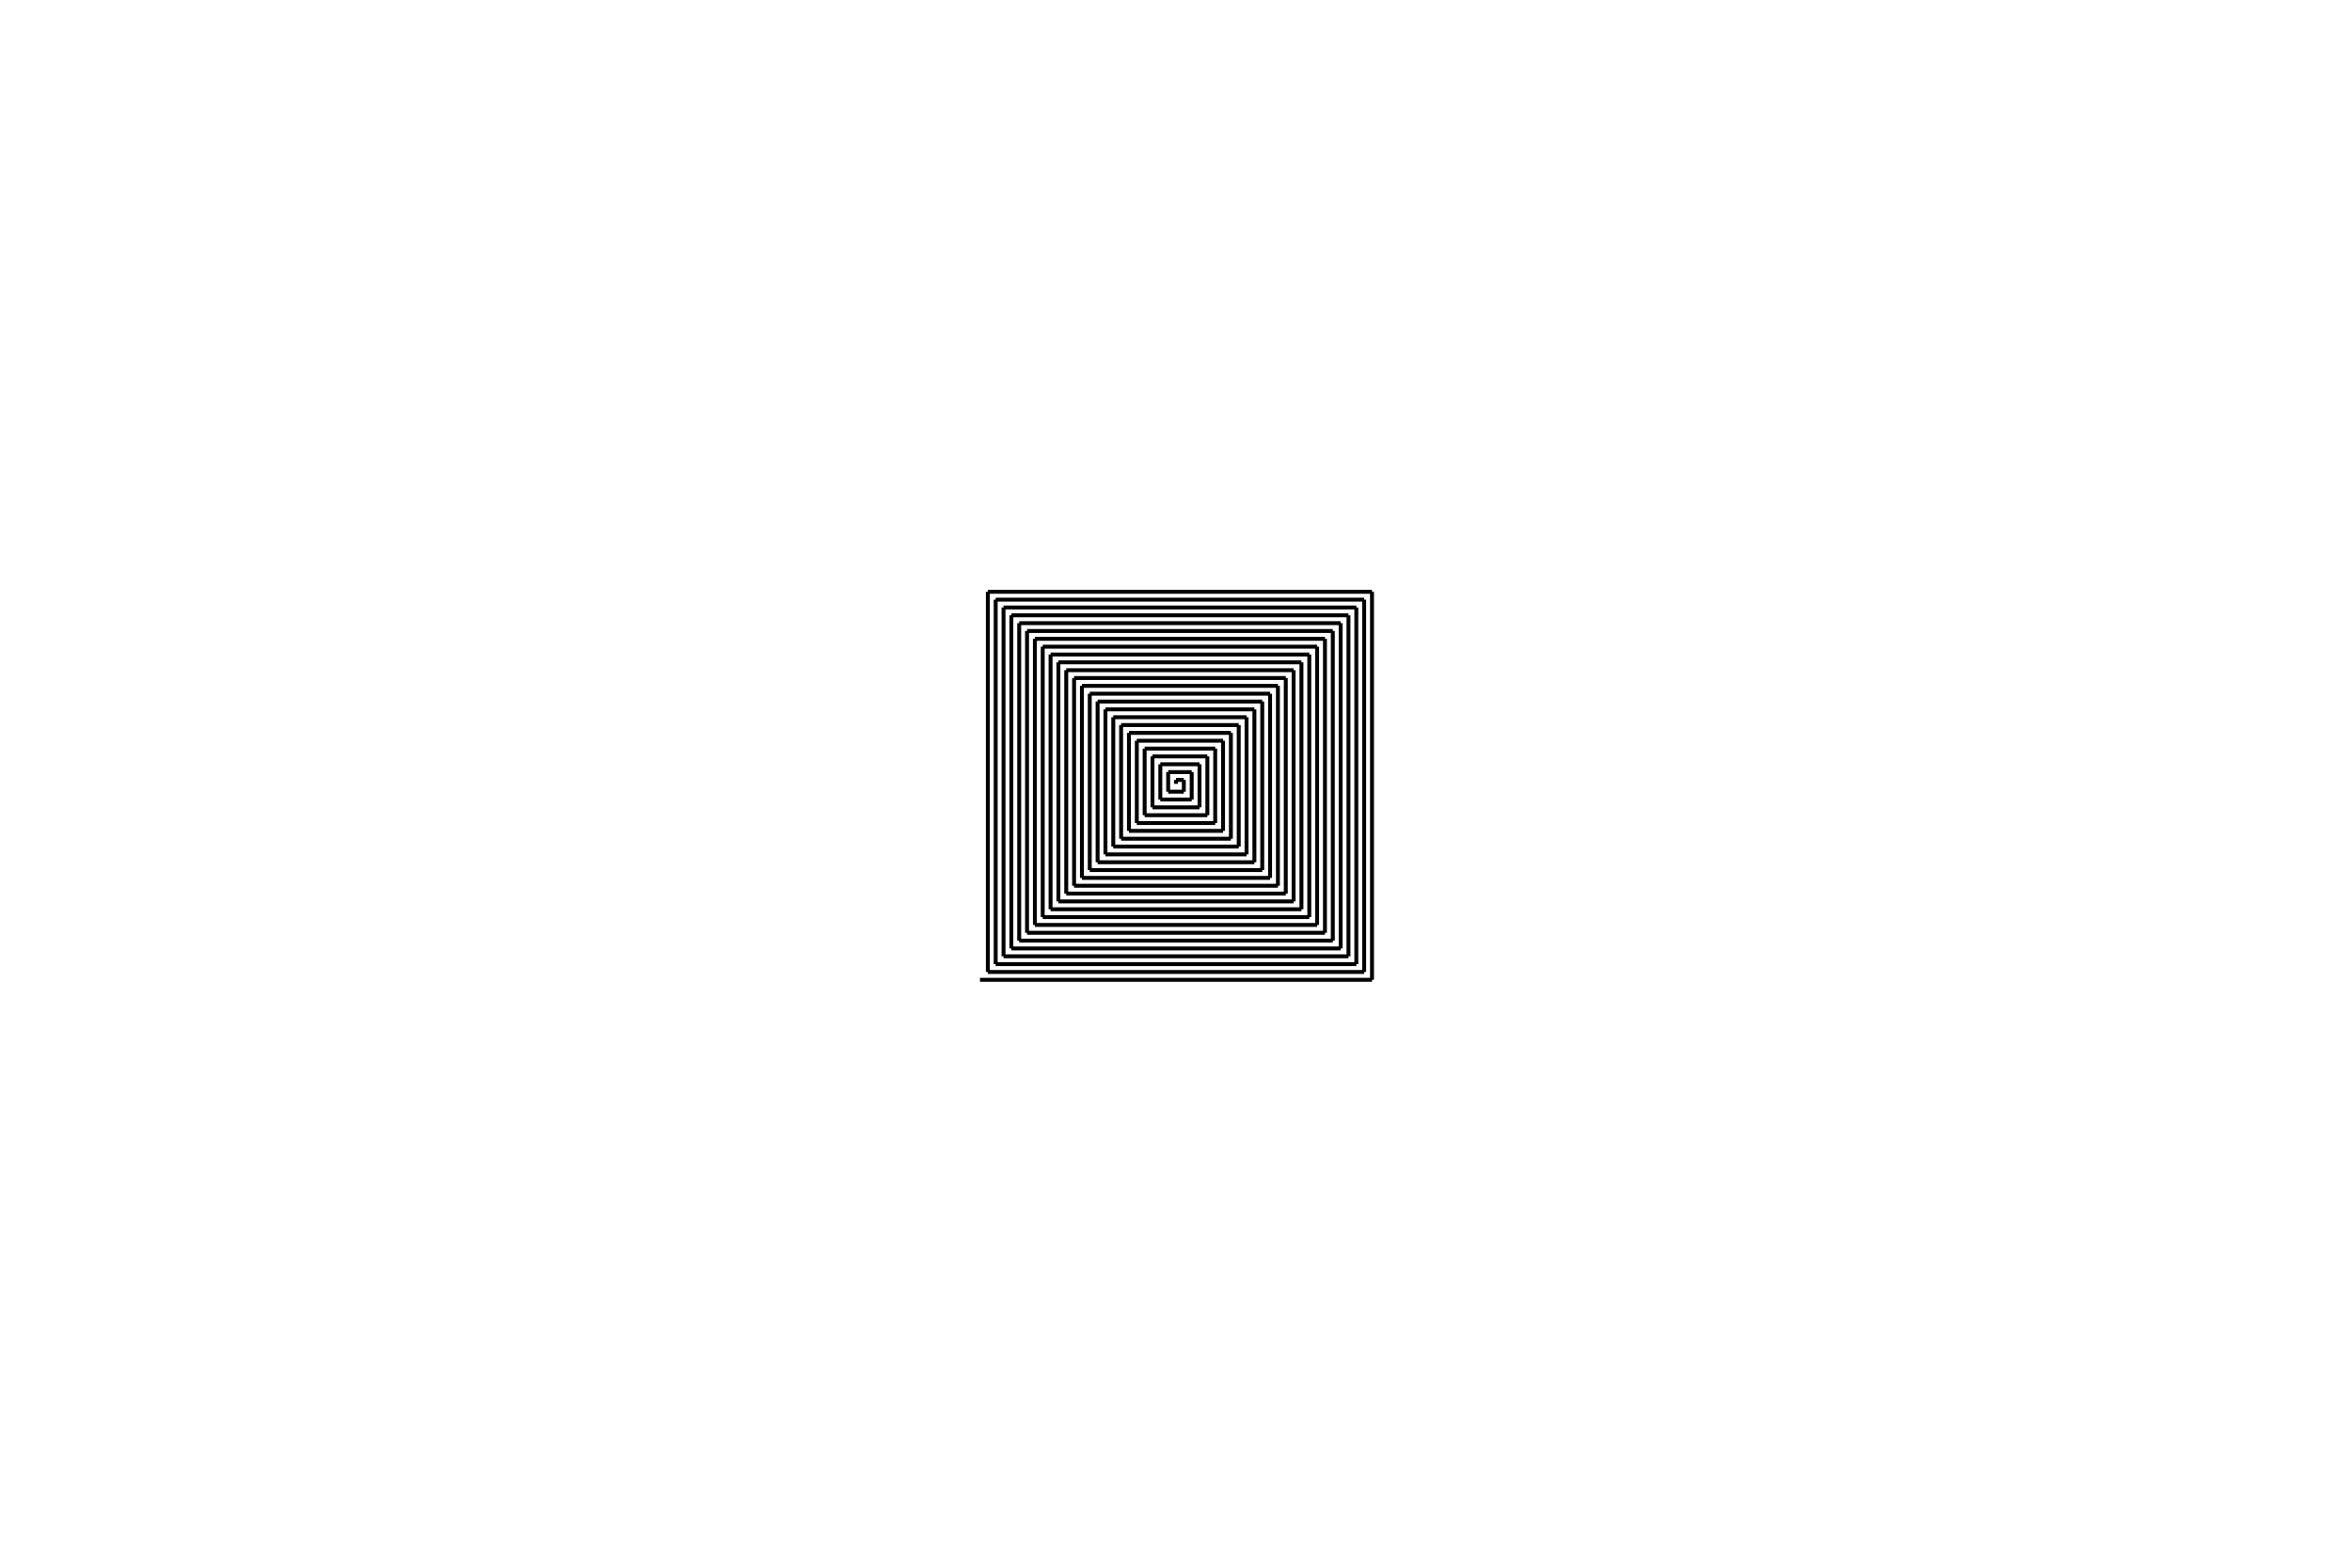
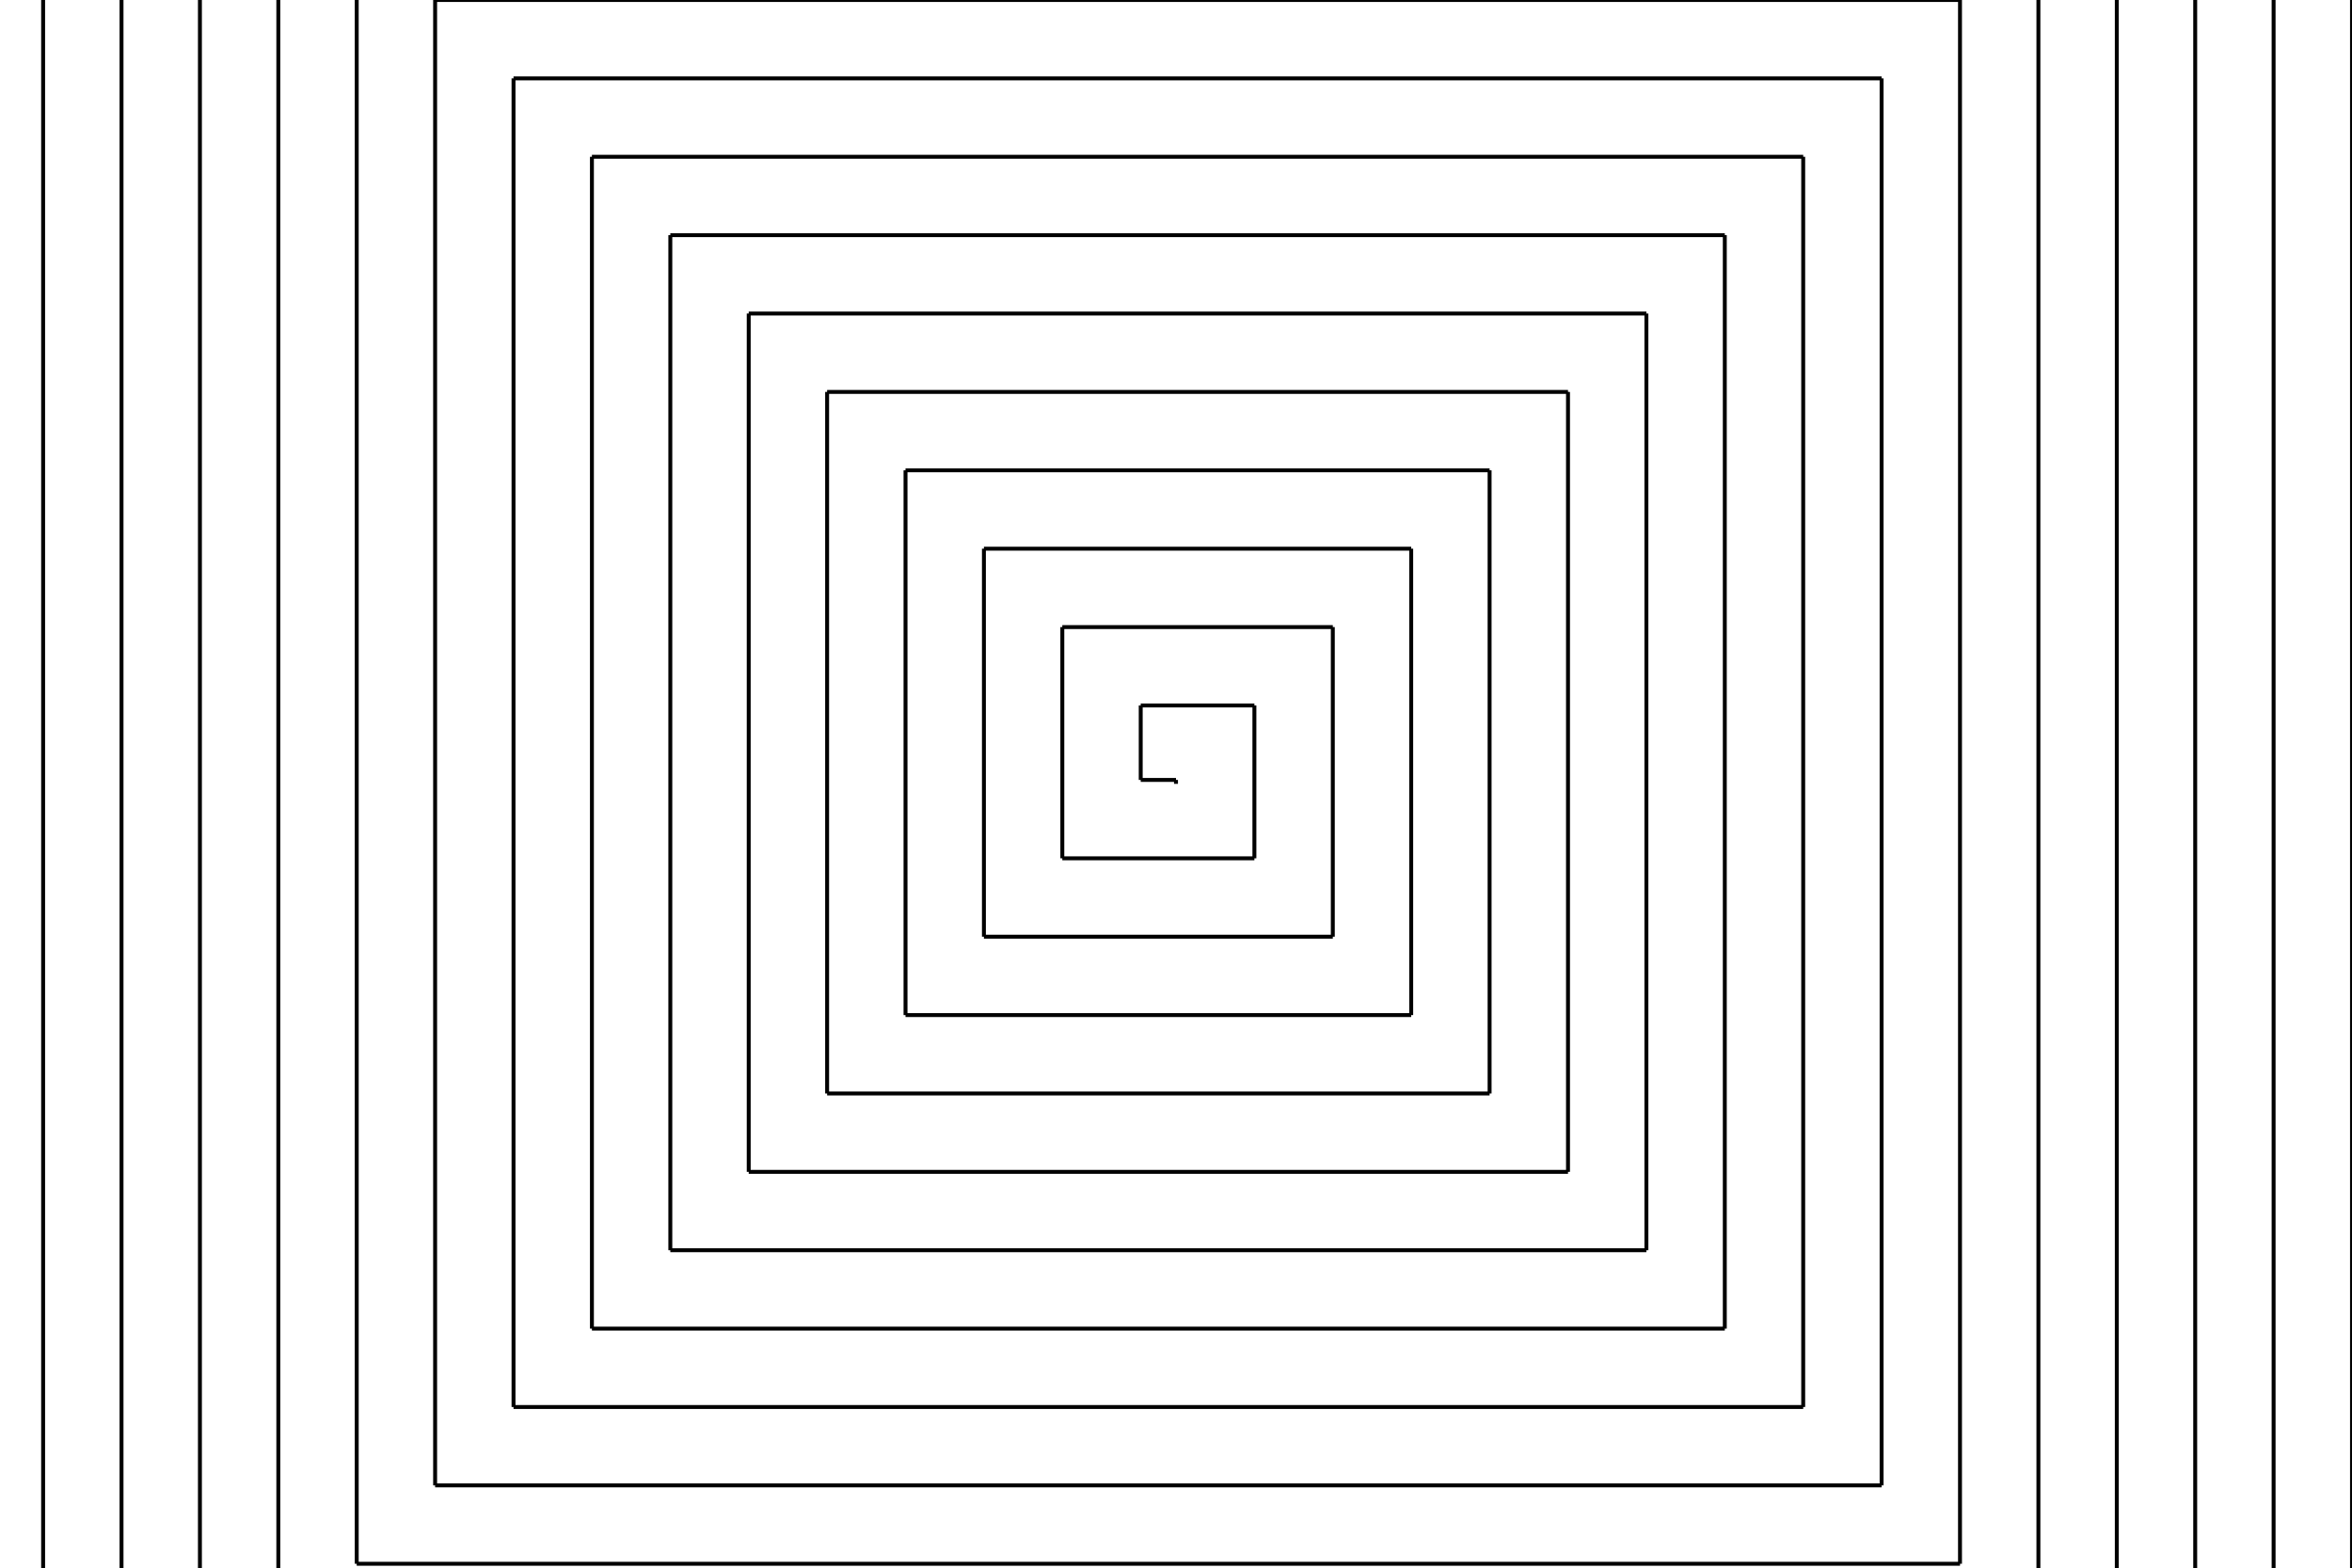
<svg xmlns="http://www.w3.org/2000/svg" width="600px" height="400px" style="background-color: white;">
-   <line x1="350" x2="250" y1="250" y2="250" stroke-width="1" stroke="black" />
-   <line x1="350" x2="350" y1="151" y2="250" stroke-width="1" stroke="black" />
-   <line x1="252" x2="350" y1="151" y2="151" stroke-width="1" stroke="black" />
-   <line x1="252" x2="252" y1="248" y2="151" stroke-width="1" stroke="black" />
-   <line x1="348" x2="252" y1="248" y2="248" stroke-width="1" stroke="black" />
-   <line x1="348" x2="348" y1="153" y2="248" stroke-width="1" stroke="black" />
-   <line x1="254" x2="348" y1="153" y2="153" stroke-width="1" stroke="black" />
-   <line x1="254" x2="254" y1="246" y2="153" stroke-width="1" stroke="black" />
-   <line x1="346" x2="254" y1="246" y2="246" stroke-width="1" stroke="black" />
-   <line x1="346" x2="346" y1="155" y2="246" stroke-width="1" stroke="black" />
-   <line x1="256" x2="346" y1="155" y2="155" stroke-width="1" stroke="black" />
-   <line x1="256" x2="256" y1="244" y2="155" stroke-width="1" stroke="black" />
-   <line x1="344" x2="256" y1="244" y2="244" stroke-width="1" stroke="black" />
-   <line x1="344" x2="344" y1="157" y2="244" stroke-width="1" stroke="black" />
-   <line x1="258" x2="344" y1="157" y2="157" stroke-width="1" stroke="black" />
-   <line x1="258" x2="258" y1="242" y2="157" stroke-width="1" stroke="black" />
-   <line x1="342" x2="258" y1="242" y2="242" stroke-width="1" stroke="black" />
-   <line x1="342" x2="342" y1="159" y2="242" stroke-width="1" stroke="black" />
-   <line x1="260" x2="342" y1="159" y2="159" stroke-width="1" stroke="black" />
-   <line x1="260" x2="260" y1="240" y2="159" stroke-width="1" stroke="black" />
-   <line x1="340" x2="260" y1="240" y2="240" stroke-width="1" stroke="black" />
-   <line x1="340" x2="340" y1="161" y2="240" stroke-width="1" stroke="black" />
-   <line x1="262" x2="340" y1="161" y2="161" stroke-width="1" stroke="black" />
-   <line x1="262" x2="262" y1="238" y2="161" stroke-width="1" stroke="black" />
-   <line x1="338" x2="262" y1="238" y2="238" stroke-width="1" stroke="black" />
-   <line x1="338" x2="338" y1="163" y2="238" stroke-width="1" stroke="black" />
-   <line x1="264" x2="338" y1="163" y2="163" stroke-width="1" stroke="black" />
-   <line x1="264" x2="264" y1="236" y2="163" stroke-width="1" stroke="black" />
-   <line x1="336" x2="264" y1="236" y2="236" stroke-width="1" stroke="black" />
-   <line x1="336" x2="336" y1="165" y2="236" stroke-width="1" stroke="black" />
-   <line x1="266" x2="336" y1="165" y2="165" stroke-width="1" stroke="black" />
-   <line x1="266" x2="266" y1="234" y2="165" stroke-width="1" stroke="black" />
-   <line x1="334" x2="266" y1="234" y2="234" stroke-width="1" stroke="black" />
-   <line x1="334" x2="334" y1="167" y2="234" stroke-width="1" stroke="black" />
-   <line x1="268" x2="334" y1="167" y2="167" stroke-width="1" stroke="black" />
-   <line x1="268" x2="268" y1="232" y2="167" stroke-width="1" stroke="black" />
-   <line x1="332" x2="268" y1="232" y2="232" stroke-width="1" stroke="black" />
-   <line x1="332" x2="332" y1="169" y2="232" stroke-width="1" stroke="black" />
-   <line x1="270" x2="332" y1="169" y2="169" stroke-width="1" stroke="black" />
-   <line x1="270" x2="270" y1="230" y2="169" stroke-width="1" stroke="black" />
-   <line x1="330" x2="270" y1="230" y2="230" stroke-width="1" stroke="black" />
-   <line x1="330" x2="330" y1="171" y2="230" stroke-width="1" stroke="black" />
-   <line x1="272" x2="330" y1="171" y2="171" stroke-width="1" stroke="black" />
-   <line x1="272" x2="272" y1="228" y2="171" stroke-width="1" stroke="black" />
-   <line x1="328" x2="272" y1="228" y2="228" stroke-width="1" stroke="black" />
-   <line x1="328" x2="328" y1="173" y2="228" stroke-width="1" stroke="black" />
-   <line x1="274" x2="328" y1="173" y2="173" stroke-width="1" stroke="black" />
-   <line x1="274" x2="274" y1="226" y2="173" stroke-width="1" stroke="black" />
-   <line x1="326" x2="274" y1="226" y2="226" stroke-width="1" stroke="black" />
-   <line x1="326" x2="326" y1="175" y2="226" stroke-width="1" stroke="black" />
-   <line x1="276" x2="326" y1="175" y2="175" stroke-width="1" stroke="black" />
-   <line x1="276" x2="276" y1="224" y2="175" stroke-width="1" stroke="black" />
-   <line x1="324" x2="276" y1="224" y2="224" stroke-width="1" stroke="black" />
-   <line x1="324" x2="324" y1="177" y2="224" stroke-width="1" stroke="black" />
-   <line x1="278" x2="324" y1="177" y2="177" stroke-width="1" stroke="black" />
-   <line x1="278" x2="278" y1="222" y2="177" stroke-width="1" stroke="black" />
-   <line x1="322" x2="278" y1="222" y2="222" stroke-width="1" stroke="black" />
-   <line x1="322" x2="322" y1="179" y2="222" stroke-width="1" stroke="black" />
-   <line x1="280" x2="322" y1="179" y2="179" stroke-width="1" stroke="black" />
-   <line x1="280" x2="280" y1="220" y2="179" stroke-width="1" stroke="black" />
-   <line x1="320" x2="280" y1="220" y2="220" stroke-width="1" stroke="black" />
-   <line x1="320" x2="320" y1="181" y2="220" stroke-width="1" stroke="black" />
-   <line x1="282" x2="320" y1="181" y2="181" stroke-width="1" stroke="black" />
-   <line x1="282" x2="282" y1="218" y2="181" stroke-width="1" stroke="black" />
-   <line x1="318" x2="282" y1="218" y2="218" stroke-width="1" stroke="black" />
-   <line x1="318" x2="318" y1="183" y2="218" stroke-width="1" stroke="black" />
-   <line x1="284" x2="318" y1="183" y2="183" stroke-width="1" stroke="black" />
-   <line x1="284" x2="284" y1="216" y2="183" stroke-width="1" stroke="black" />
-   <line x1="316" x2="284" y1="216" y2="216" stroke-width="1" stroke="black" />
-   <line x1="316" x2="316" y1="185" y2="216" stroke-width="1" stroke="black" />
-   <line x1="286" x2="316" y1="185" y2="185" stroke-width="1" stroke="black" />
-   <line x1="286" x2="286" y1="214" y2="185" stroke-width="1" stroke="black" />
-   <line x1="314" x2="286" y1="214" y2="214" stroke-width="1" stroke="black" />
-   <line x1="314" x2="314" y1="187" y2="214" stroke-width="1" stroke="black" />
-   <line x1="288" x2="314" y1="187" y2="187" stroke-width="1" stroke="black" />
-   <line x1="288" x2="288" y1="212" y2="187" stroke-width="1" stroke="black" />
-   <line x1="312" x2="288" y1="212" y2="212" stroke-width="1" stroke="black" />
-   <line x1="312" x2="312" y1="189" y2="212" stroke-width="1" stroke="black" />
-   <line x1="290" x2="312" y1="189" y2="189" stroke-width="1" stroke="black" />
-   <line x1="290" x2="290" y1="210" y2="189" stroke-width="1" stroke="black" />
-   <line x1="310" x2="290" y1="210" y2="210" stroke-width="1" stroke="black" />
-   <line x1="310" x2="310" y1="191" y2="210" stroke-width="1" stroke="black" />
-   <line x1="292" x2="310" y1="191" y2="191" stroke-width="1" stroke="black" />
-   <line x1="292" x2="292" y1="208" y2="191" stroke-width="1" stroke="black" />
-   <line x1="308" x2="292" y1="208" y2="208" stroke-width="1" stroke="black" />
-   <line x1="308" x2="308" y1="193" y2="208" stroke-width="1" stroke="black" />
-   <line x1="294" x2="308" y1="193" y2="193" stroke-width="1" stroke="black" />
-   <line x1="294" x2="294" y1="206" y2="193" stroke-width="1" stroke="black" />
-   <line x1="306" x2="294" y1="206" y2="206" stroke-width="1" stroke="black" />
-   <line x1="306" x2="306" y1="195" y2="206" stroke-width="1" stroke="black" />
-   <line x1="296" x2="306" y1="195" y2="195" stroke-width="1" stroke="black" />
-   <line x1="296" x2="296" y1="204" y2="195" stroke-width="1" stroke="black" />
-   <line x1="304" x2="296" y1="204" y2="204" stroke-width="1" stroke="black" />
-   <line x1="304" x2="304" y1="197" y2="204" stroke-width="1" stroke="black" />
-   <line x1="298" x2="304" y1="197" y2="197" stroke-width="1" stroke="black" />
-   <line x1="298" x2="298" y1="202" y2="197" stroke-width="1" stroke="black" />
-   <line x1="302" x2="298" y1="202" y2="202" stroke-width="1" stroke="black" />
-   <line x1="302" x2="302" y1="199" y2="202" stroke-width="1" stroke="black" />
-   <line x1="300" x2="302" y1="199" y2="199" stroke-width="1" stroke="black" />
+   <line x1="-189" x2="800" y1="-300" y2="-300" stroke-width="1" stroke="black" />
+   <line x1="-189" x2="-189" y1="679" y2="-300" stroke-width="1" stroke="black" />
+   <line x1="780" x2="-189" y1="679" y2="679" stroke-width="1" stroke="black" />
+   <line x1="780" x2="780" y1="-280" y2="679" stroke-width="1" stroke="black" />
+   <line x1="-169" x2="780" y1="-280" y2="-280" stroke-width="1" stroke="black" />
+   <line x1="-169" x2="-169" y1="659" y2="-280" stroke-width="1" stroke="black" />
+   <line x1="760" x2="-169" y1="659" y2="659" stroke-width="1" stroke="black" />
+   <line x1="760" x2="760" y1="-260" y2="659" stroke-width="1" stroke="black" />
+   <line x1="-149" x2="760" y1="-260" y2="-260" stroke-width="1" stroke="black" />
+   <line x1="-149" x2="-149" y1="639" y2="-260" stroke-width="1" stroke="black" />
+   <line x1="740" x2="-149" y1="639" y2="639" stroke-width="1" stroke="black" />
+   <line x1="740" x2="740" y1="-240" y2="639" stroke-width="1" stroke="black" />
+   <line x1="-129" x2="740" y1="-240" y2="-240" stroke-width="1" stroke="black" />
+   <line x1="-129" x2="-129" y1="619" y2="-240" stroke-width="1" stroke="black" />
+   <line x1="720" x2="-129" y1="619" y2="619" stroke-width="1" stroke="black" />
+   <line x1="720" x2="720" y1="-220" y2="619" stroke-width="1" stroke="black" />
+   <line x1="-109" x2="720" y1="-220" y2="-220" stroke-width="1" stroke="black" />
+   <line x1="-109" x2="-109" y1="599" y2="-220" stroke-width="1" stroke="black" />
+   <line x1="700" x2="-109" y1="599" y2="599" stroke-width="1" stroke="black" />
+   <line x1="700" x2="700" y1="-200" y2="599" stroke-width="1" stroke="black" />
+   <line x1="-89" x2="700" y1="-200" y2="-200" stroke-width="1" stroke="black" />
+   <line x1="-89" x2="-89" y1="579" y2="-200" stroke-width="1" stroke="black" />
+   <line x1="680" x2="-89" y1="579" y2="579" stroke-width="1" stroke="black" />
+   <line x1="680" x2="680" y1="-180" y2="579" stroke-width="1" stroke="black" />
+   <line x1="-69" x2="680" y1="-180" y2="-180" stroke-width="1" stroke="black" />
+   <line x1="-69" x2="-69" y1="559" y2="-180" stroke-width="1" stroke="black" />
+   <line x1="660" x2="-69" y1="559" y2="559" stroke-width="1" stroke="black" />
+   <line x1="660" x2="660" y1="-160" y2="559" stroke-width="1" stroke="black" />
+   <line x1="-49" x2="660" y1="-160" y2="-160" stroke-width="1" stroke="black" />
+   <line x1="-49" x2="-49" y1="539" y2="-160" stroke-width="1" stroke="black" />
+   <line x1="640" x2="-49" y1="539" y2="539" stroke-width="1" stroke="black" />
+   <line x1="640" x2="640" y1="-140" y2="539" stroke-width="1" stroke="black" />
+   <line x1="-29" x2="640" y1="-140" y2="-140" stroke-width="1" stroke="black" />
+   <line x1="-29" x2="-29" y1="519" y2="-140" stroke-width="1" stroke="black" />
+   <line x1="620" x2="-29" y1="519" y2="519" stroke-width="1" stroke="black" />
+   <line x1="620" x2="620" y1="-120" y2="519" stroke-width="1" stroke="black" />
+   <line x1="-9" x2="620" y1="-120" y2="-120" stroke-width="1" stroke="black" />
+   <line x1="-9" x2="-9" y1="499" y2="-120" stroke-width="1" stroke="black" />
+   <line x1="600" x2="-9" y1="499" y2="499" stroke-width="1" stroke="black" />
+   <line x1="600" x2="600" y1="-100" y2="499" stroke-width="1" stroke="black" />
+   <line x1="11" x2="600" y1="-100" y2="-100" stroke-width="1" stroke="black" />
+   <line x1="11" x2="11" y1="479" y2="-100" stroke-width="1" stroke="black" />
+   <line x1="580" x2="11" y1="479" y2="479" stroke-width="1" stroke="black" />
+   <line x1="580" x2="580" y1="-80" y2="479" stroke-width="1" stroke="black" />
+   <line x1="31" x2="580" y1="-80" y2="-80" stroke-width="1" stroke="black" />
+   <line x1="31" x2="31" y1="459" y2="-80" stroke-width="1" stroke="black" />
+   <line x1="560" x2="31" y1="459" y2="459" stroke-width="1" stroke="black" />
+   <line x1="560" x2="560" y1="-60" y2="459" stroke-width="1" stroke="black" />
+   <line x1="51" x2="560" y1="-60" y2="-60" stroke-width="1" stroke="black" />
+   <line x1="51" x2="51" y1="439" y2="-60" stroke-width="1" stroke="black" />
+   <line x1="540" x2="51" y1="439" y2="439" stroke-width="1" stroke="black" />
+   <line x1="540" x2="540" y1="-40" y2="439" stroke-width="1" stroke="black" />
+   <line x1="71" x2="540" y1="-40" y2="-40" stroke-width="1" stroke="black" />
+   <line x1="71" x2="71" y1="419" y2="-40" stroke-width="1" stroke="black" />
+   <line x1="520" x2="71" y1="419" y2="419" stroke-width="1" stroke="black" />
+   <line x1="520" x2="520" y1="-20" y2="419" stroke-width="1" stroke="black" />
+   <line x1="91" x2="520" y1="-20" y2="-20" stroke-width="1" stroke="black" />
+   <line x1="91" x2="91" y1="399" y2="-20" stroke-width="1" stroke="black" />
+   <line x1="500" x2="91" y1="399" y2="399" stroke-width="1" stroke="black" />
+   <line x1="500" x2="500" y1="0" y2="399" stroke-width="1" stroke="black" />
+   <line x1="111" x2="500" y1="0" y2="0" stroke-width="1" stroke="black" />
+   <line x1="111" x2="111" y1="379" y2="0" stroke-width="1" stroke="black" />
+   <line x1="480" x2="111" y1="379" y2="379" stroke-width="1" stroke="black" />
+   <line x1="480" x2="480" y1="20" y2="379" stroke-width="1" stroke="black" />
+   <line x1="131" x2="480" y1="20" y2="20" stroke-width="1" stroke="black" />
+   <line x1="131" x2="131" y1="359" y2="20" stroke-width="1" stroke="black" />
+   <line x1="460" x2="131" y1="359" y2="359" stroke-width="1" stroke="black" />
+   <line x1="460" x2="460" y1="40" y2="359" stroke-width="1" stroke="black" />
+   <line x1="151" x2="460" y1="40" y2="40" stroke-width="1" stroke="black" />
+   <line x1="151" x2="151" y1="339" y2="40" stroke-width="1" stroke="black" />
+   <line x1="440" x2="151" y1="339" y2="339" stroke-width="1" stroke="black" />
+   <line x1="440" x2="440" y1="60" y2="339" stroke-width="1" stroke="black" />
+   <line x1="171" x2="440" y1="60" y2="60" stroke-width="1" stroke="black" />
+   <line x1="171" x2="171" y1="319" y2="60" stroke-width="1" stroke="black" />
+   <line x1="420" x2="171" y1="319" y2="319" stroke-width="1" stroke="black" />
+   <line x1="420" x2="420" y1="80" y2="319" stroke-width="1" stroke="black" />
+   <line x1="191" x2="420" y1="80" y2="80" stroke-width="1" stroke="black" />
+   <line x1="191" x2="191" y1="299" y2="80" stroke-width="1" stroke="black" />
+   <line x1="400" x2="191" y1="299" y2="299" stroke-width="1" stroke="black" />
+   <line x1="400" x2="400" y1="100" y2="299" stroke-width="1" stroke="black" />
+   <line x1="211" x2="400" y1="100" y2="100" stroke-width="1" stroke="black" />
+   <line x1="211" x2="211" y1="279" y2="100" stroke-width="1" stroke="black" />
+   <line x1="380" x2="211" y1="279" y2="279" stroke-width="1" stroke="black" />
+   <line x1="380" x2="380" y1="120" y2="279" stroke-width="1" stroke="black" />
+   <line x1="231" x2="380" y1="120" y2="120" stroke-width="1" stroke="black" />
+   <line x1="231" x2="231" y1="259" y2="120" stroke-width="1" stroke="black" />
+   <line x1="360" x2="231" y1="259" y2="259" stroke-width="1" stroke="black" />
+   <line x1="360" x2="360" y1="140" y2="259" stroke-width="1" stroke="black" />
+   <line x1="251" x2="360" y1="140" y2="140" stroke-width="1" stroke="black" />
+   <line x1="251" x2="251" y1="239" y2="140" stroke-width="1" stroke="black" />
+   <line x1="340" x2="251" y1="239" y2="239" stroke-width="1" stroke="black" />
+   <line x1="340" x2="340" y1="160" y2="239" stroke-width="1" stroke="black" />
+   <line x1="271" x2="340" y1="160" y2="160" stroke-width="1" stroke="black" />
+   <line x1="271" x2="271" y1="219" y2="160" stroke-width="1" stroke="black" />
+   <line x1="320" x2="271" y1="219" y2="219" stroke-width="1" stroke="black" />
+   <line x1="320" x2="320" y1="180" y2="219" stroke-width="1" stroke="black" />
+   <line x1="291" x2="320" y1="180" y2="180" stroke-width="1" stroke="black" />
+   <line x1="291" x2="291" y1="199" y2="180" stroke-width="1" stroke="black" />
+   <line x1="300" x2="291" y1="199" y2="199" stroke-width="1" stroke="black" />
  <line x1="300" x2="300" y1="200" y2="199" stroke-width="1" stroke="black" />
</svg>
